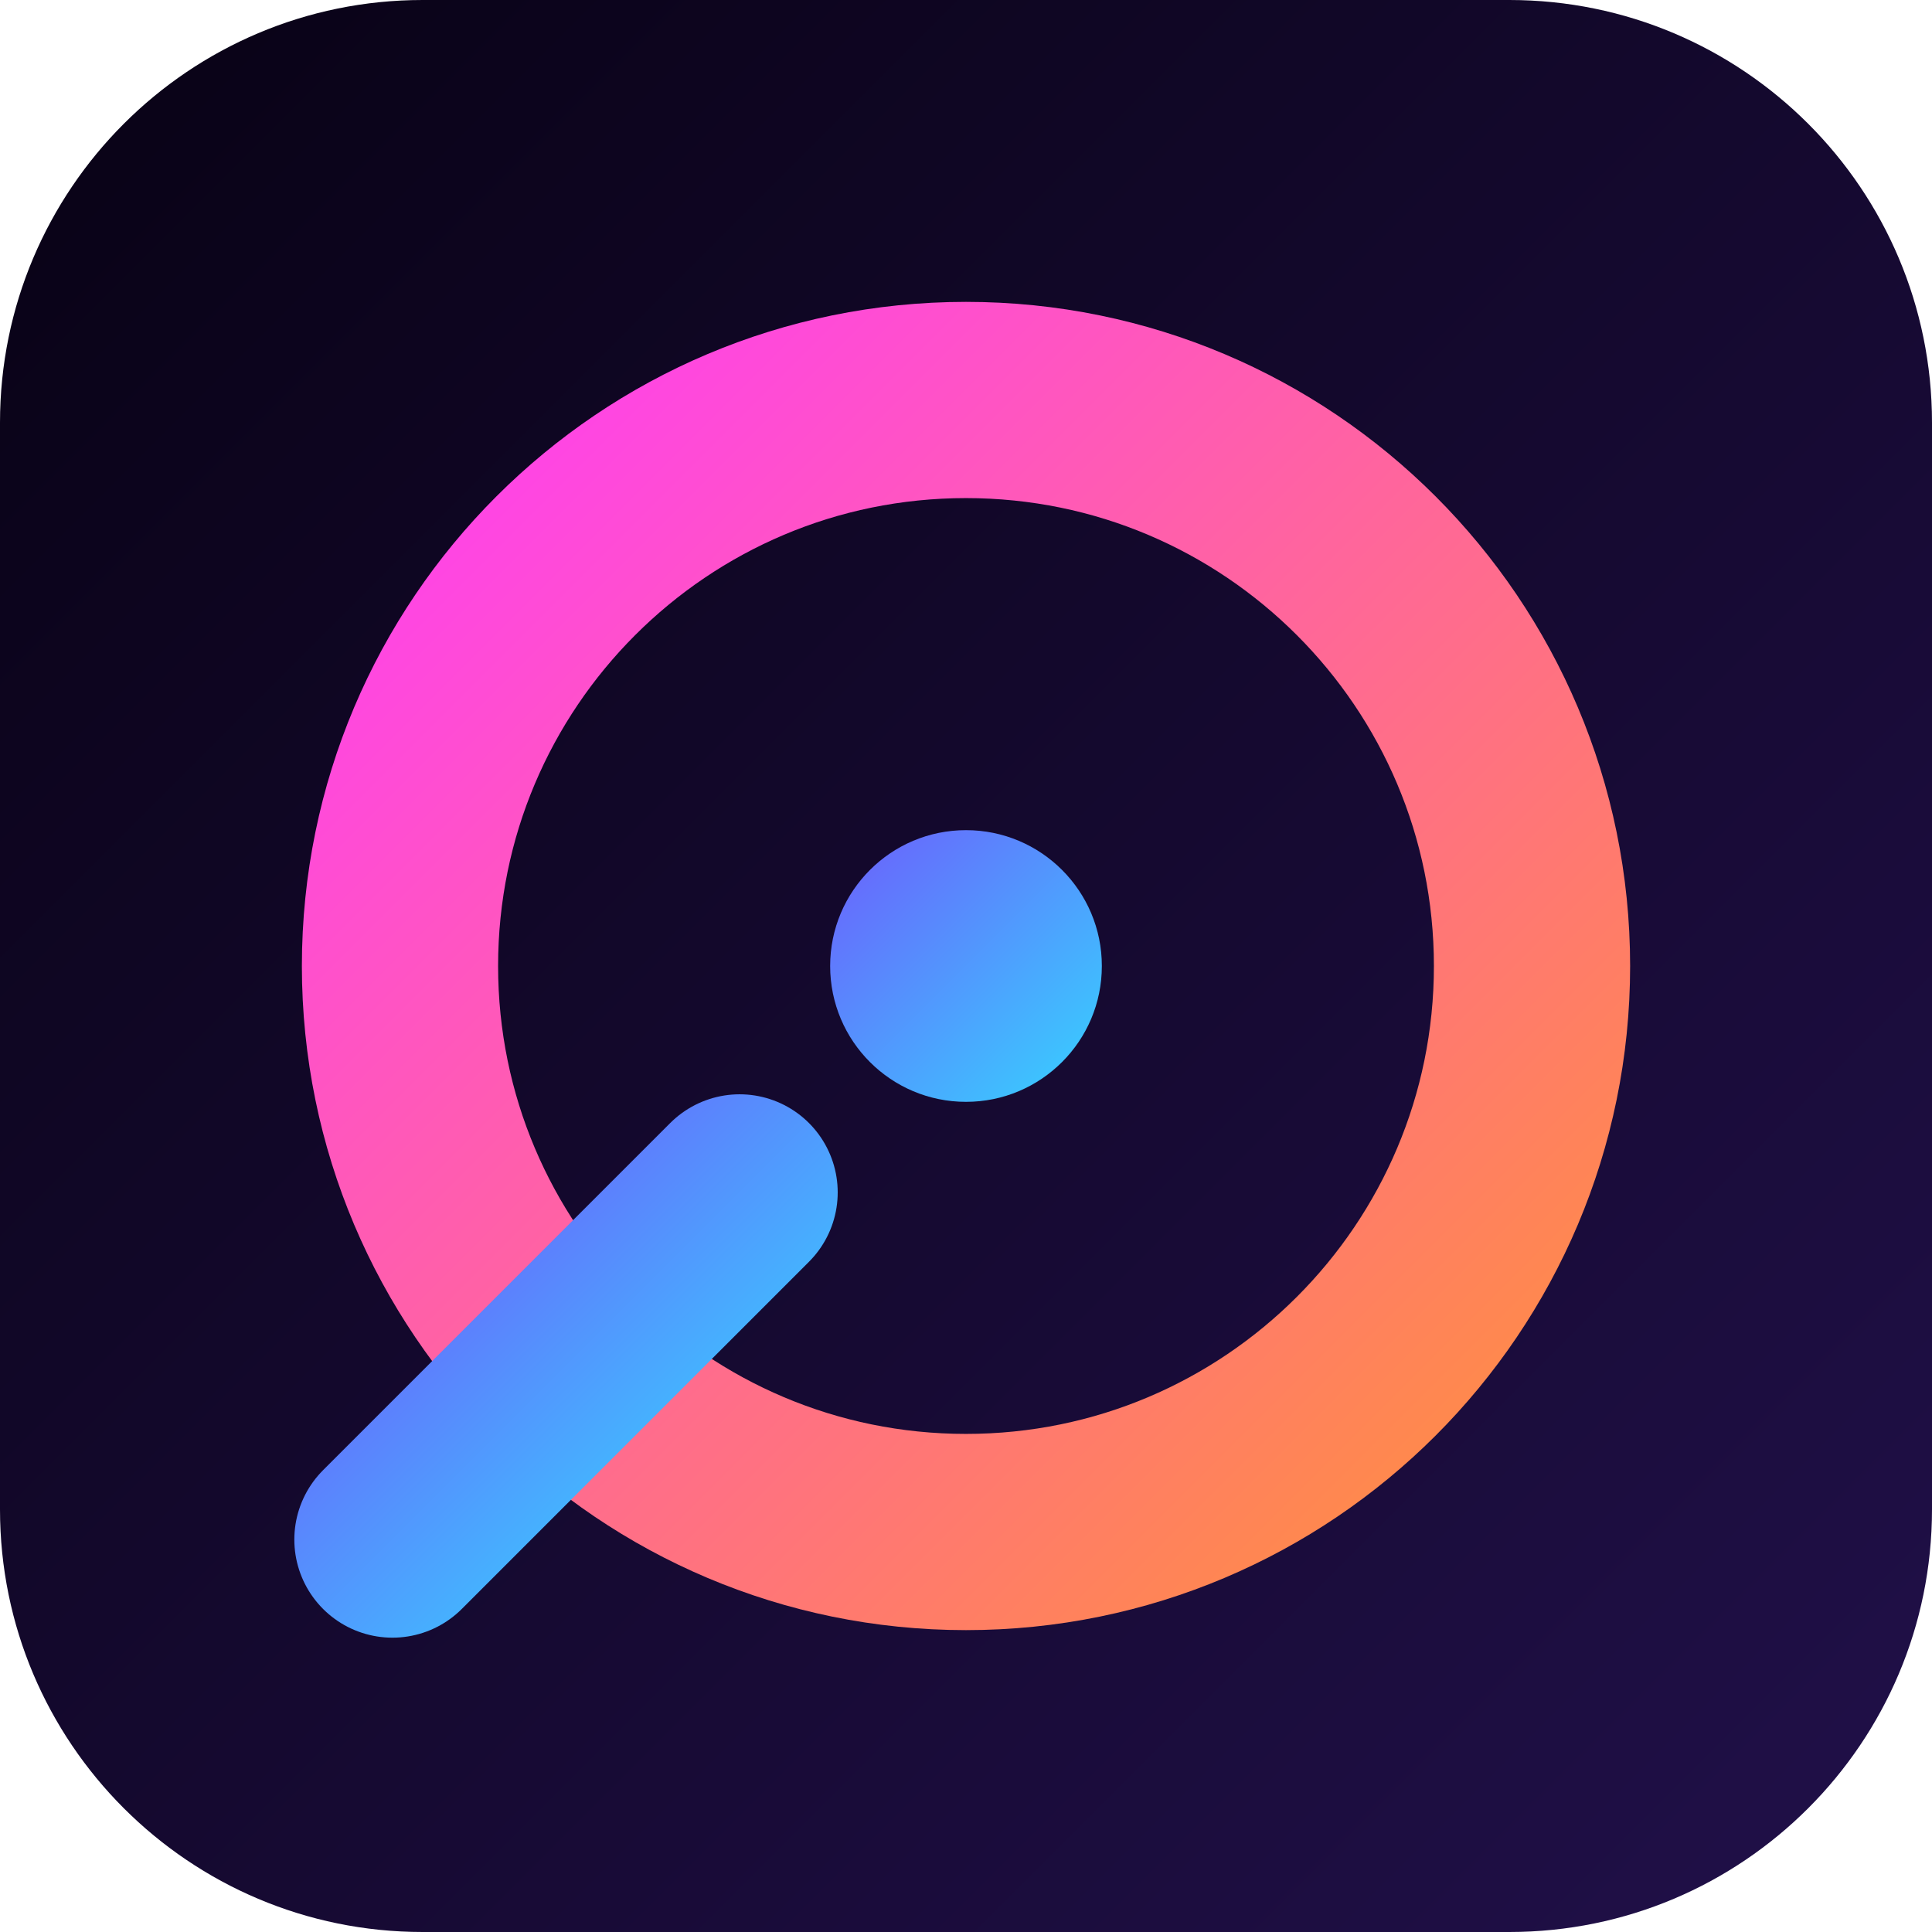
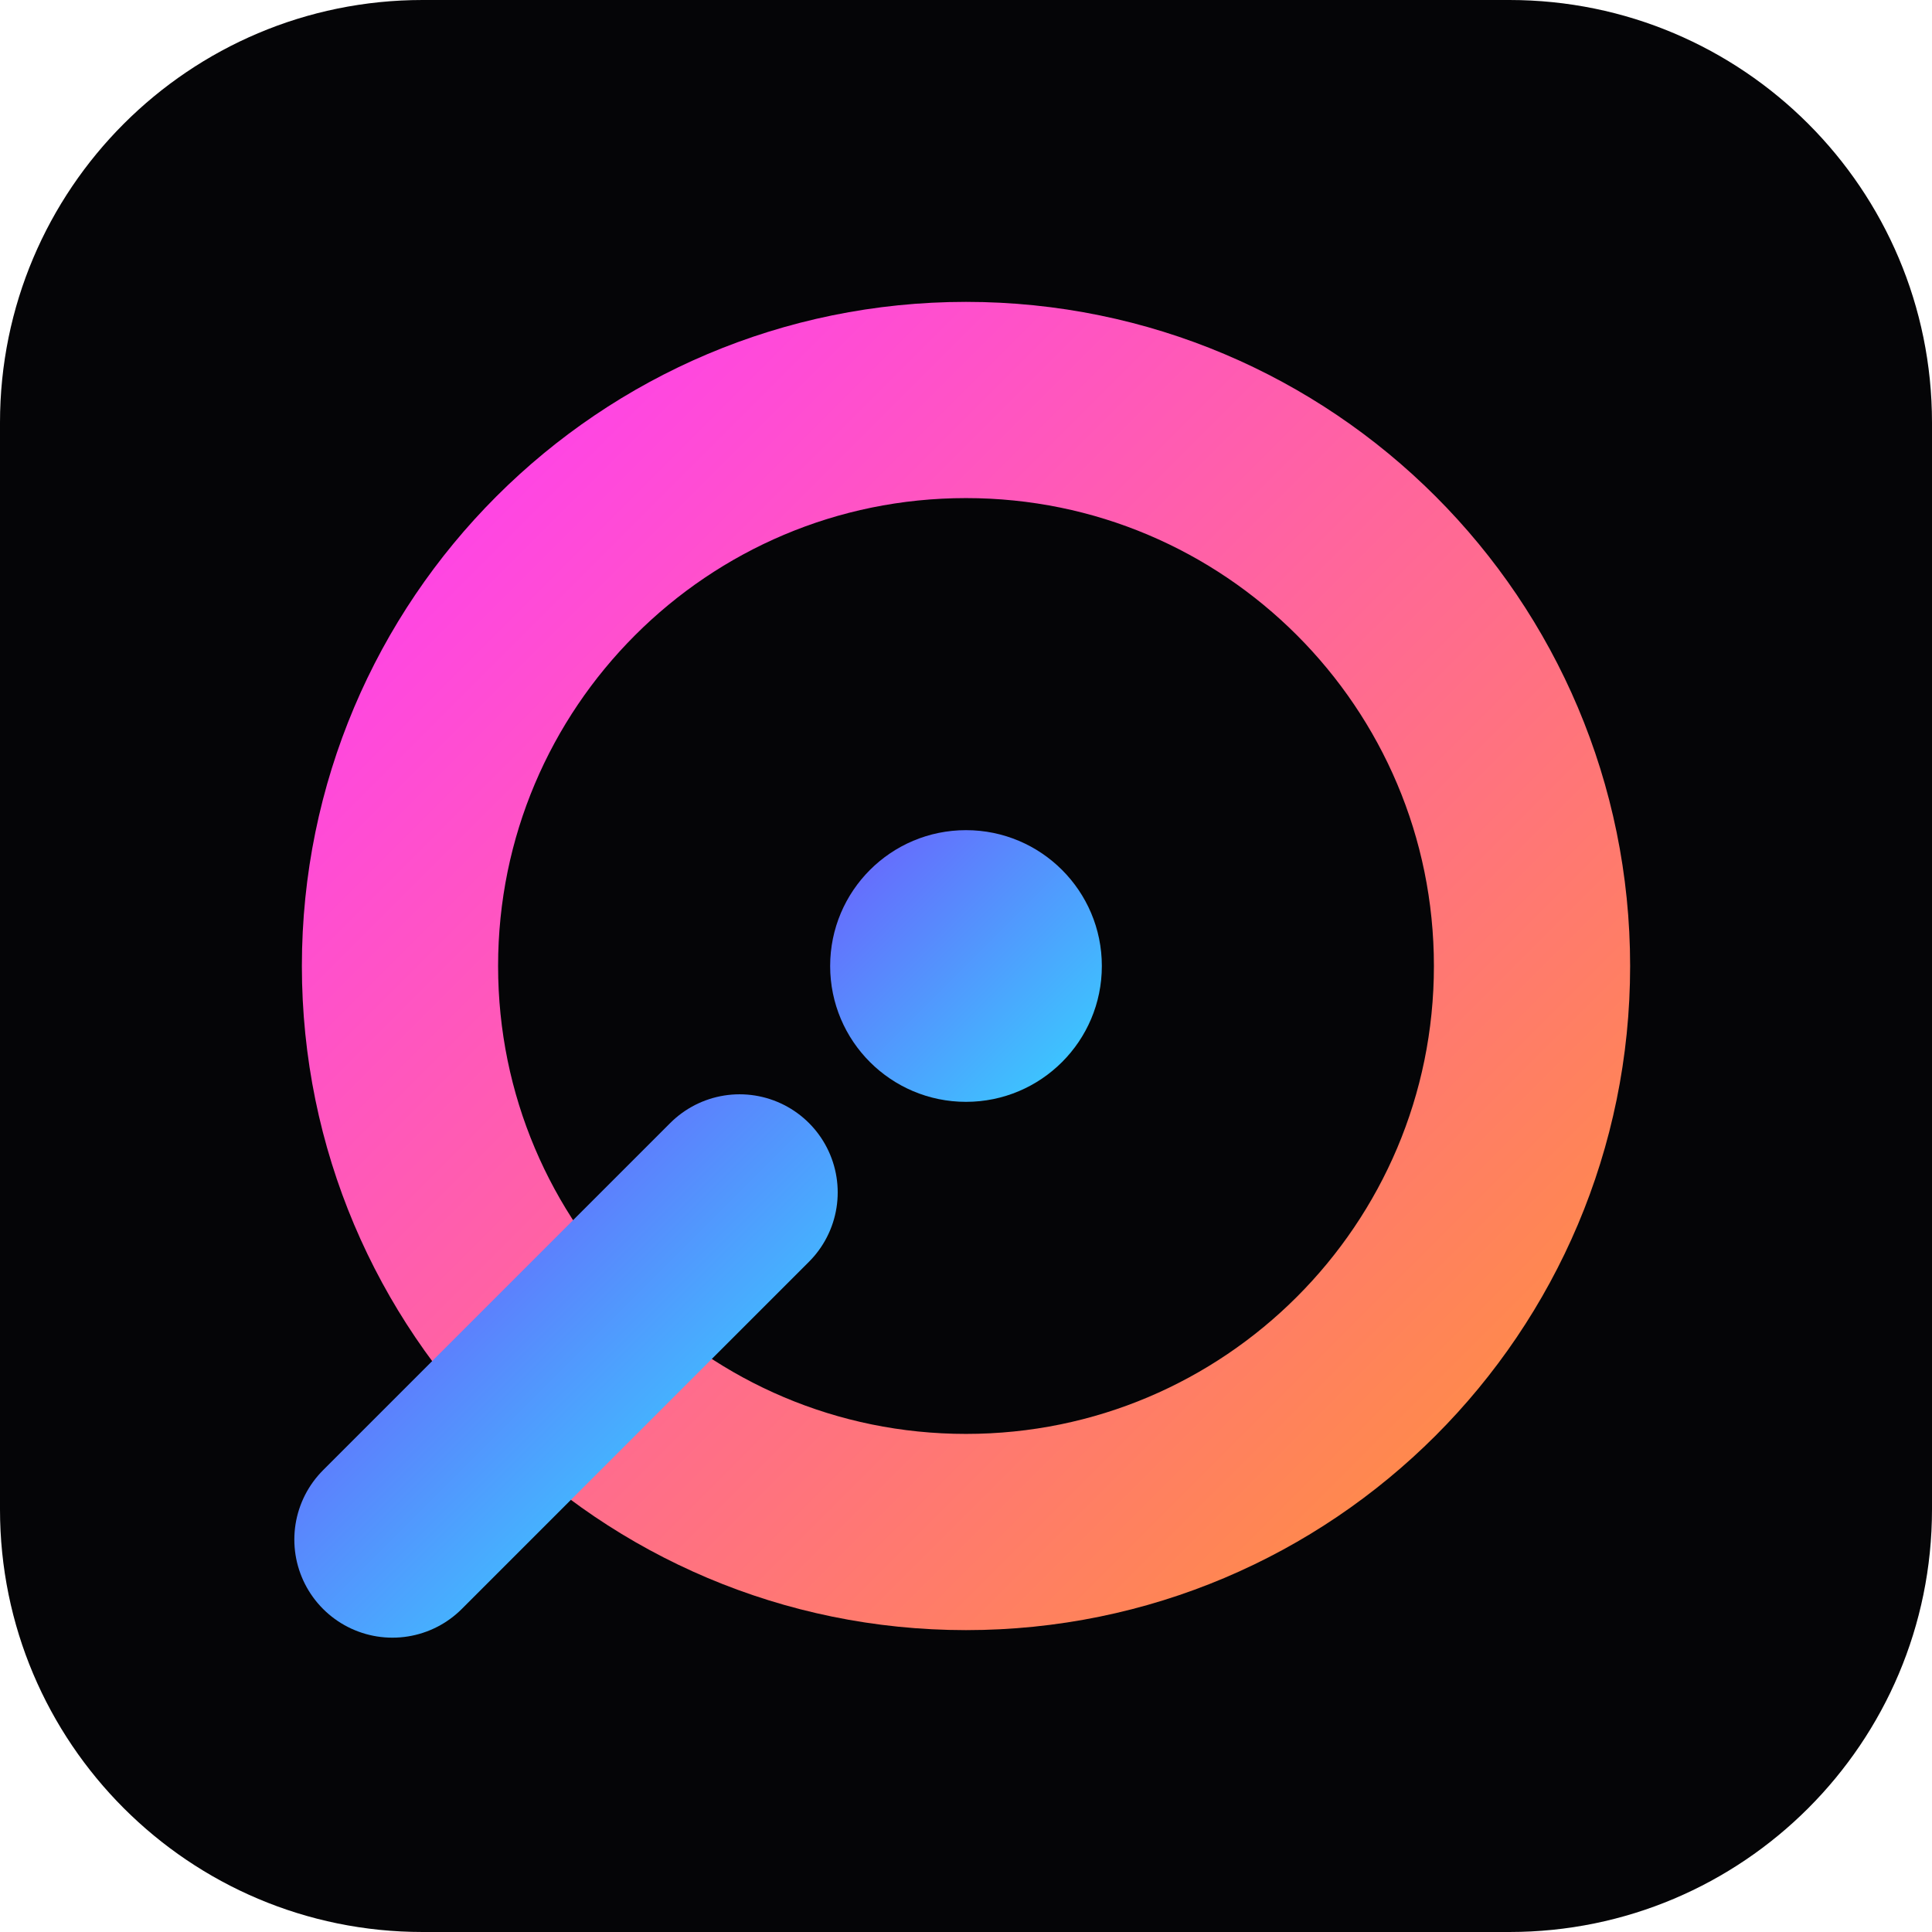
<svg xmlns="http://www.w3.org/2000/svg" width="1024" height="1024" viewBox="0 0 1024 1024" role="img" aria-label="Iris Drive">
  <defs>
-     <linearGradient id="bg" x1="0" y1="0" x2="1" y2="1">
-       <stop offset="0" stop-color="#080214" />
-       <stop offset="1" stop-color="#21104a" />
-     </linearGradient>
    <linearGradient id="ring" x1="0" y1="0" x2="1" y2="1">
      <stop offset="0" stop-color="#ff3ff2" />
      <stop offset="1" stop-color="#ff8f3f" />
    </linearGradient>
    <linearGradient id="mark" x1="0" y1="0" x2="1" y2="1">
      <stop offset="0" stop-color="#6d5dfc" />
      <stop offset="1" stop-color="#35d4ff" />
    </linearGradient>
  </defs>
-   <rect width="1024" height="1024" rx="224" fill="url(#bg)" />
+   <rect width="1024" height="1024" rx="224" fill="#050507" />
  <circle cx="512" cy="512" r="300" fill="none" stroke="url(#ring)" stroke-width="104" />
  <circle cx="512" cy="512" r="72" fill="url(#mark)" />
  <path d="M208 816 392 632" fill="none" stroke="url(#mark)" stroke-width="104" stroke-linecap="round" />
</svg>
